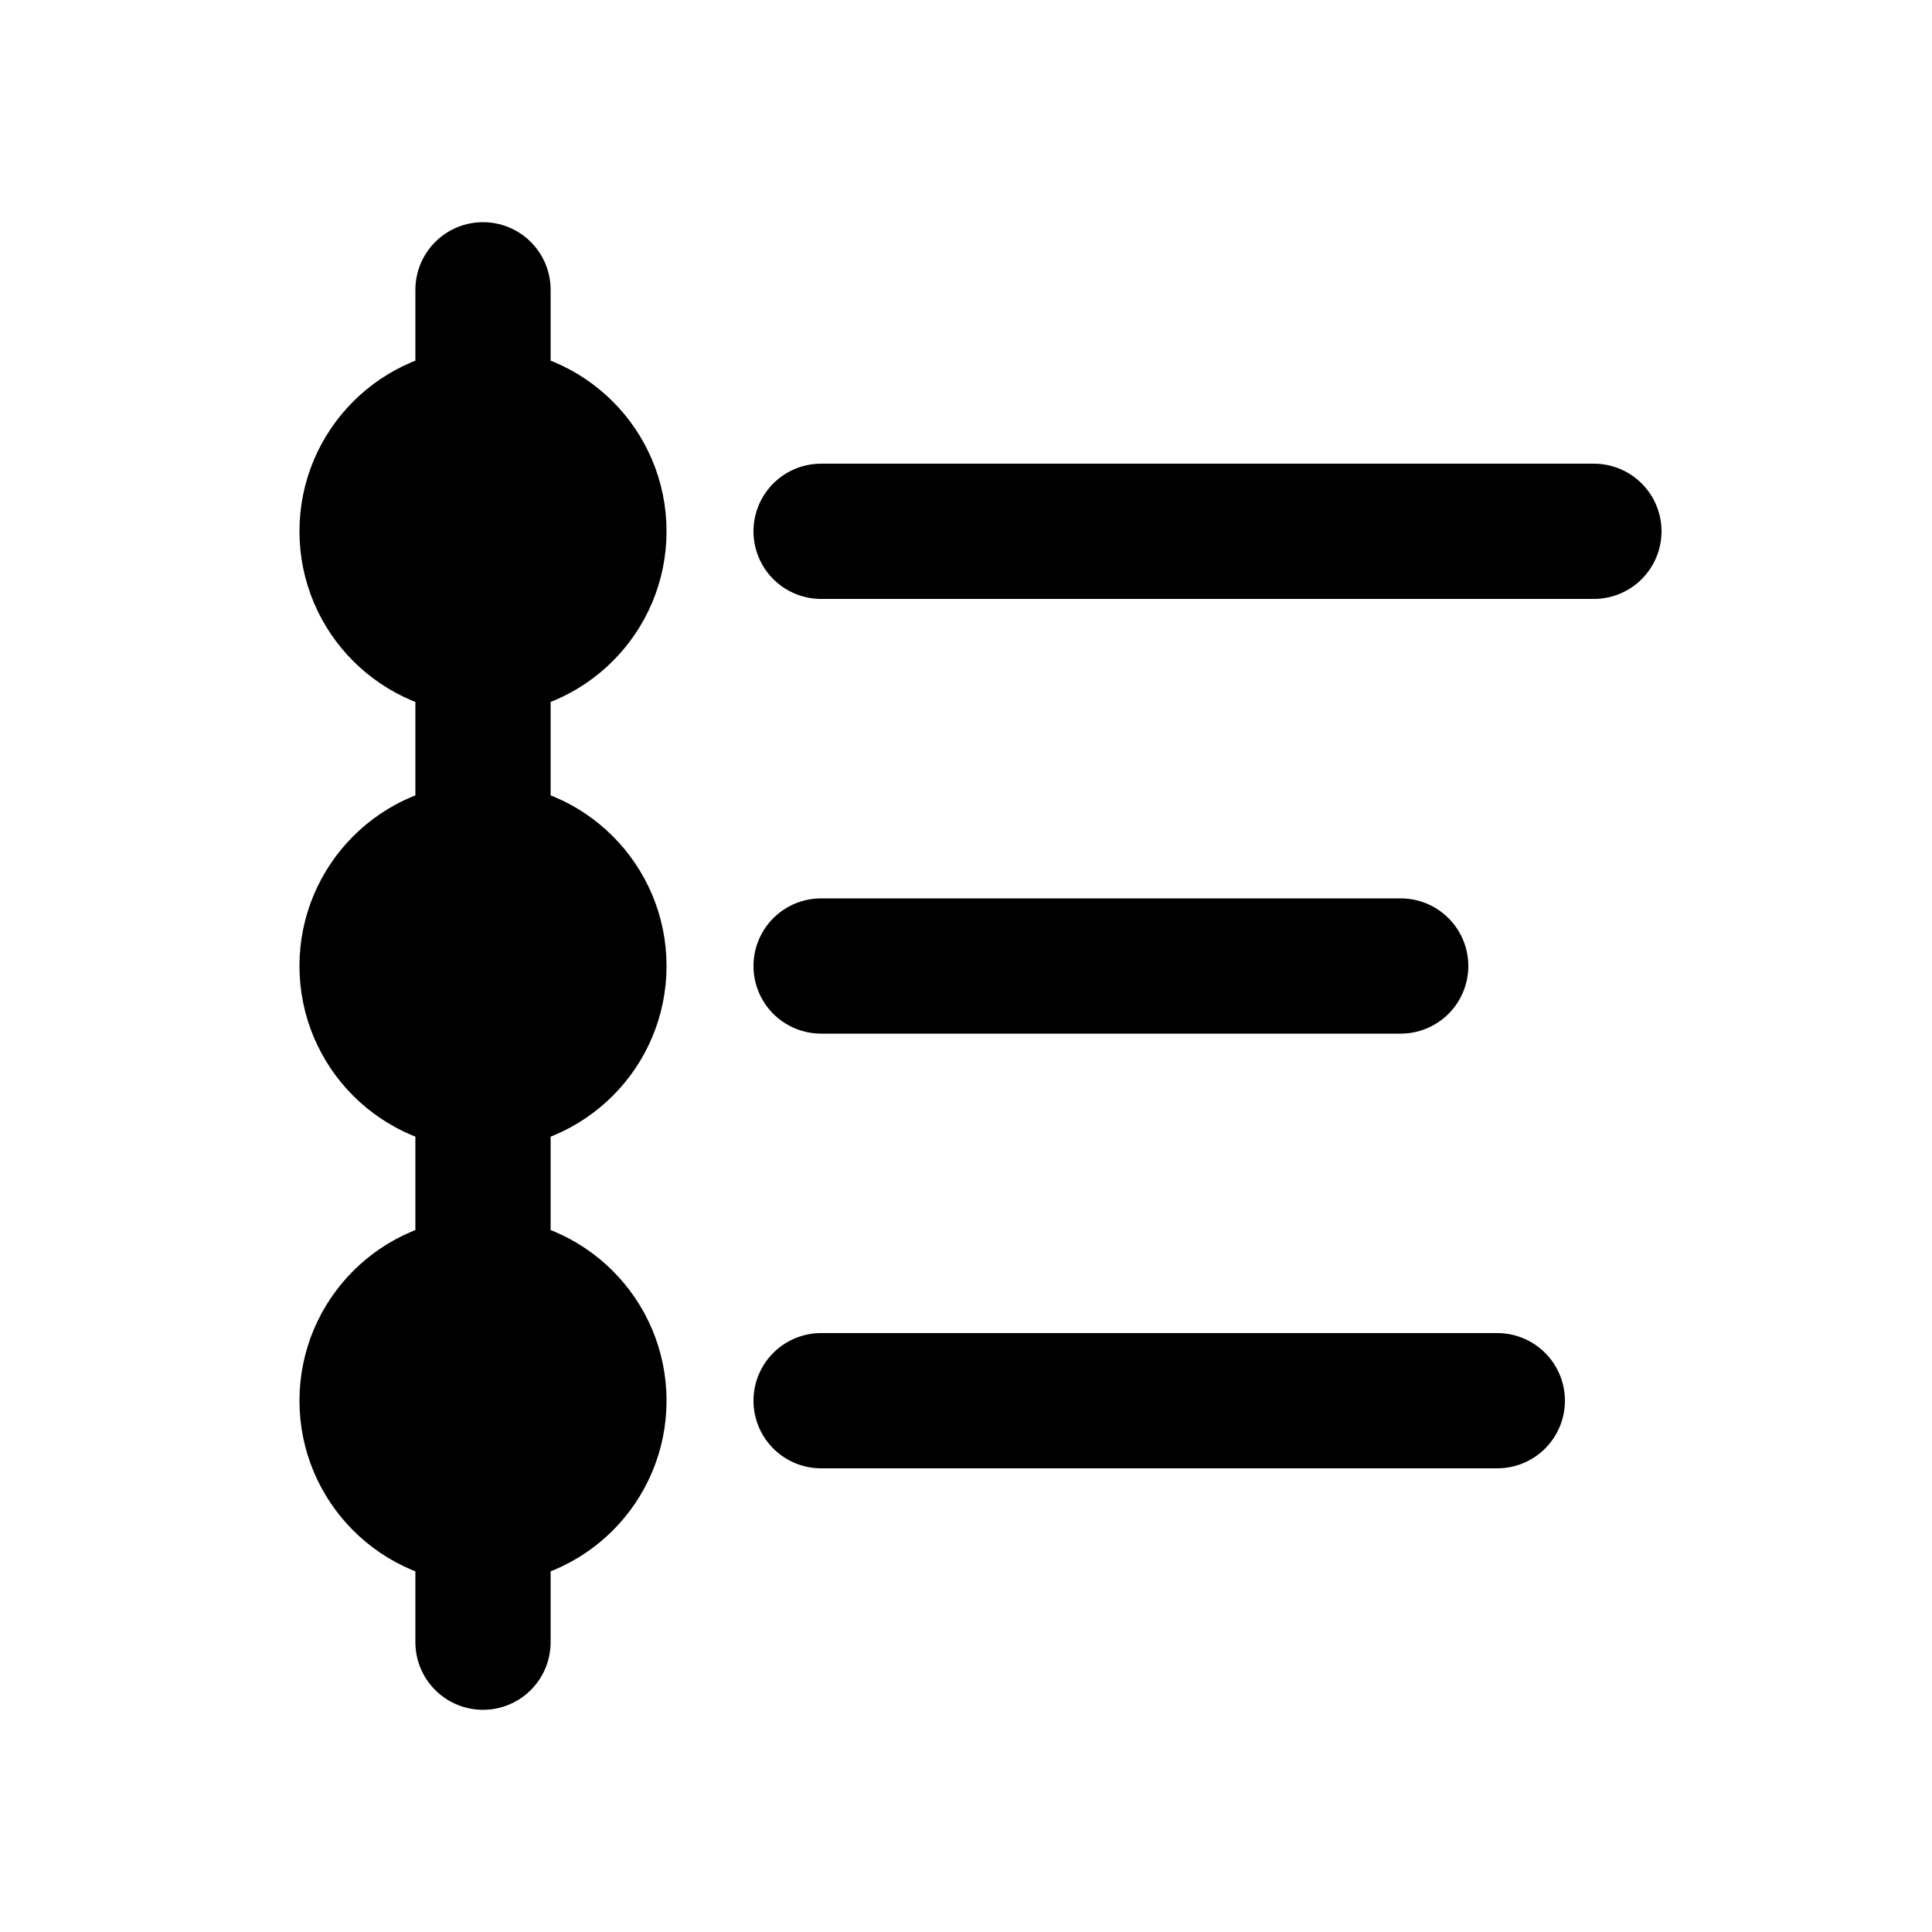
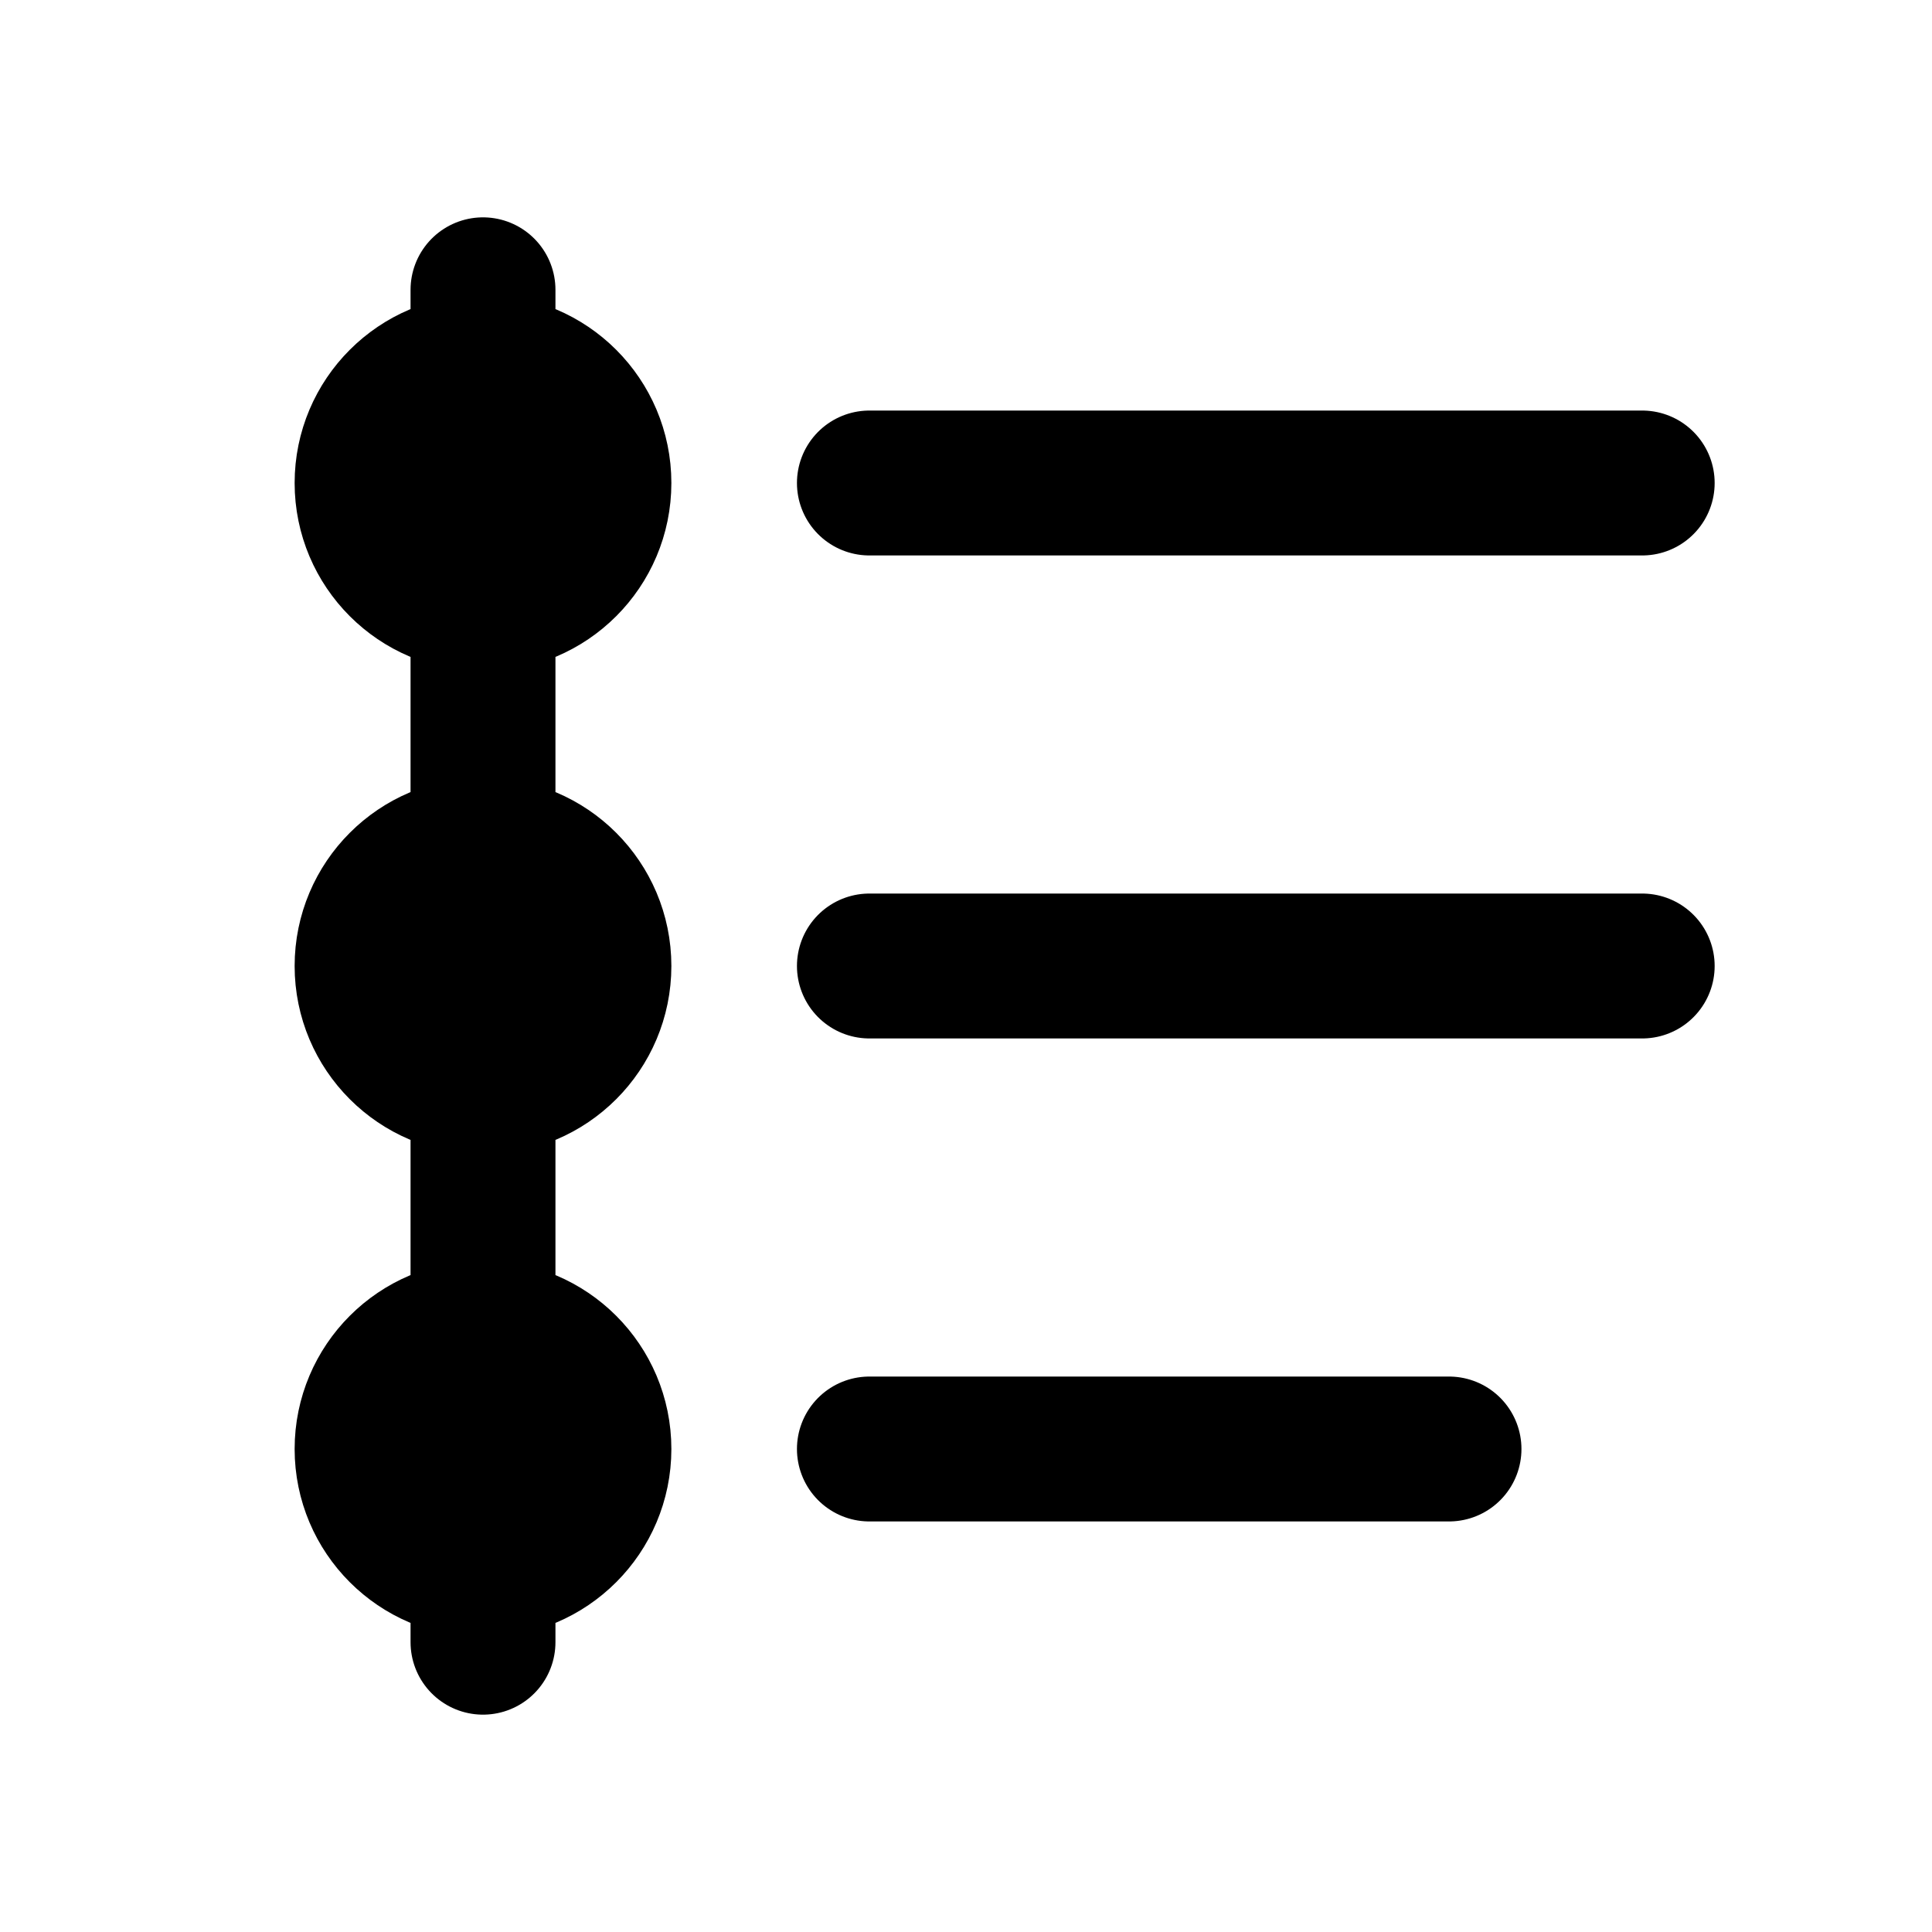
- <svg xmlns="http://www.w3.org/2000/svg" viewBox="0 0 20 20" width="20" height="20" fill="none" stroke="currentColor" stroke-width="1.4" stroke-linecap="round" stroke-linejoin="round">
-   <path d="M5 3v14M8.5 5.5h8M8.5 10h6M8.5 14.5h7M3.8 5.5a1.2 1.2 0 1 0 2.4 0a1.2 1.2 0 1 0 -2.4 0M3.8 10a1.2 1.2 0 1 0 2.4 0a1.2 1.2 0 1 0 -2.4 0M3.8 14.5a1.2 1.2 0 1 0 2.4 0a1.2 1.2 0 1 0 -2.4 0" />
+ <svg xmlns="http://www.w3.org/2000/svg" viewBox="0 0 20 20" width="20" height="20" fill="none" stroke="currentColor" stroke-width="1.5" stroke-linecap="round" stroke-linejoin="round">
+   <path d="M5 3v14M9 5h8M9 10h8M9 15h6M3.8 5a1.2 1.2 0 1 0 2.4 0a1.2 1.2 0 1 0-2.4 0M3.8 10a1.2 1.2 0 1 0 2.4 0a1.2 1.2 0 1 0-2.4 0M3.8 15a1.2 1.2 0 1 0 2.4 0a1.2 1.2 0 1 0-2.4 0" />
</svg>
